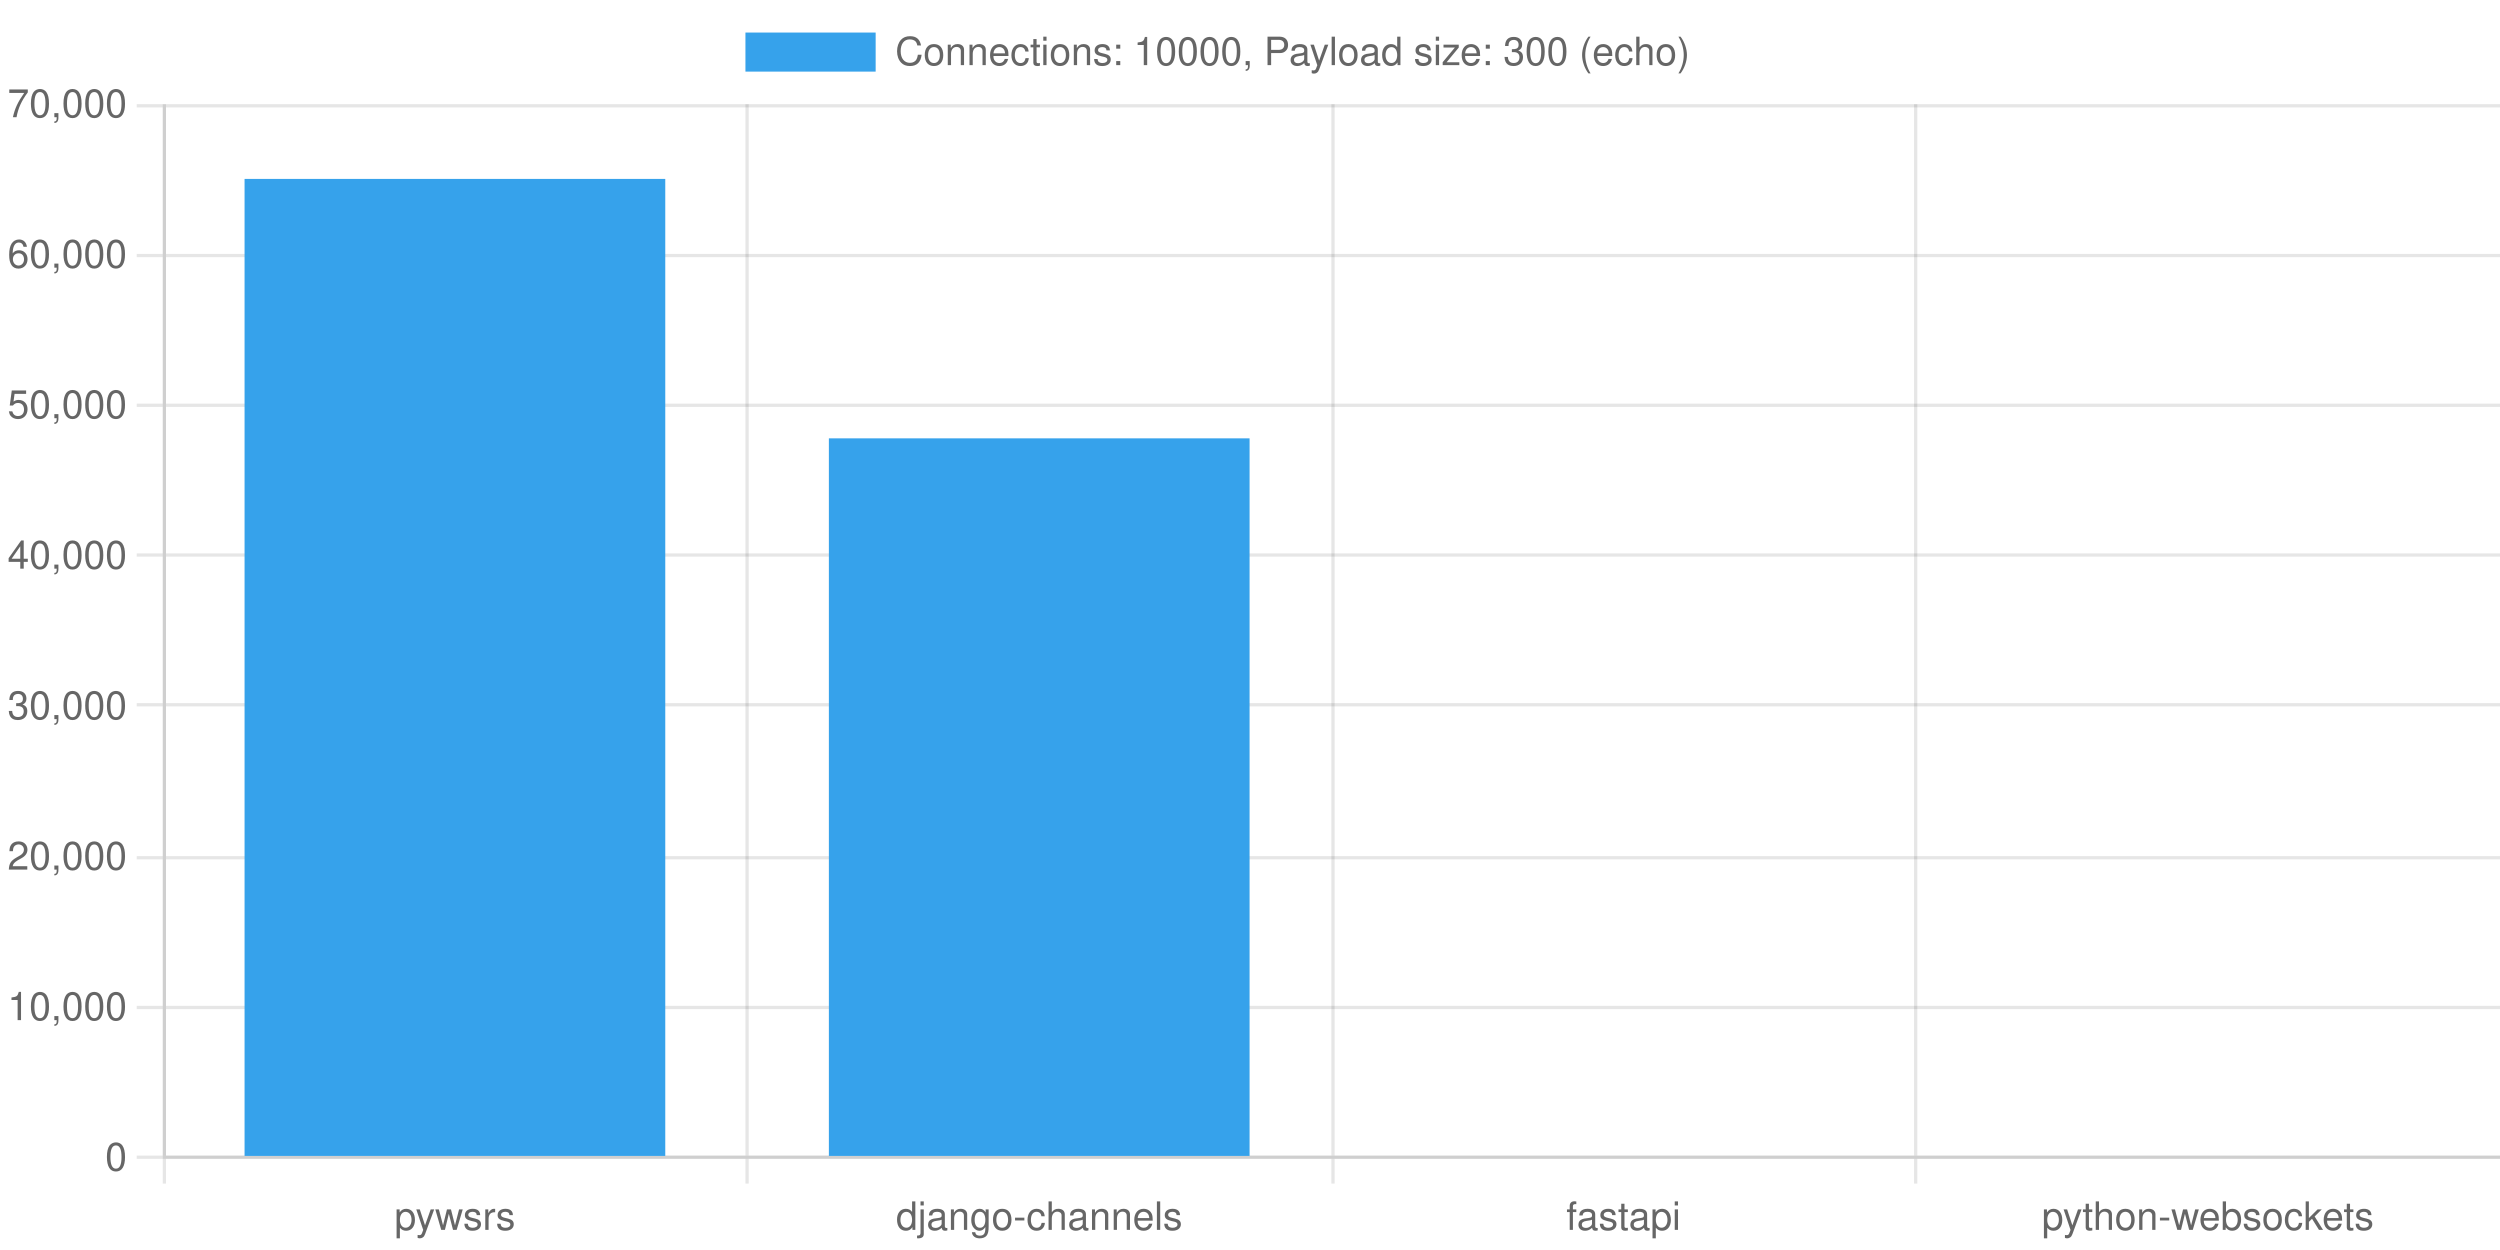
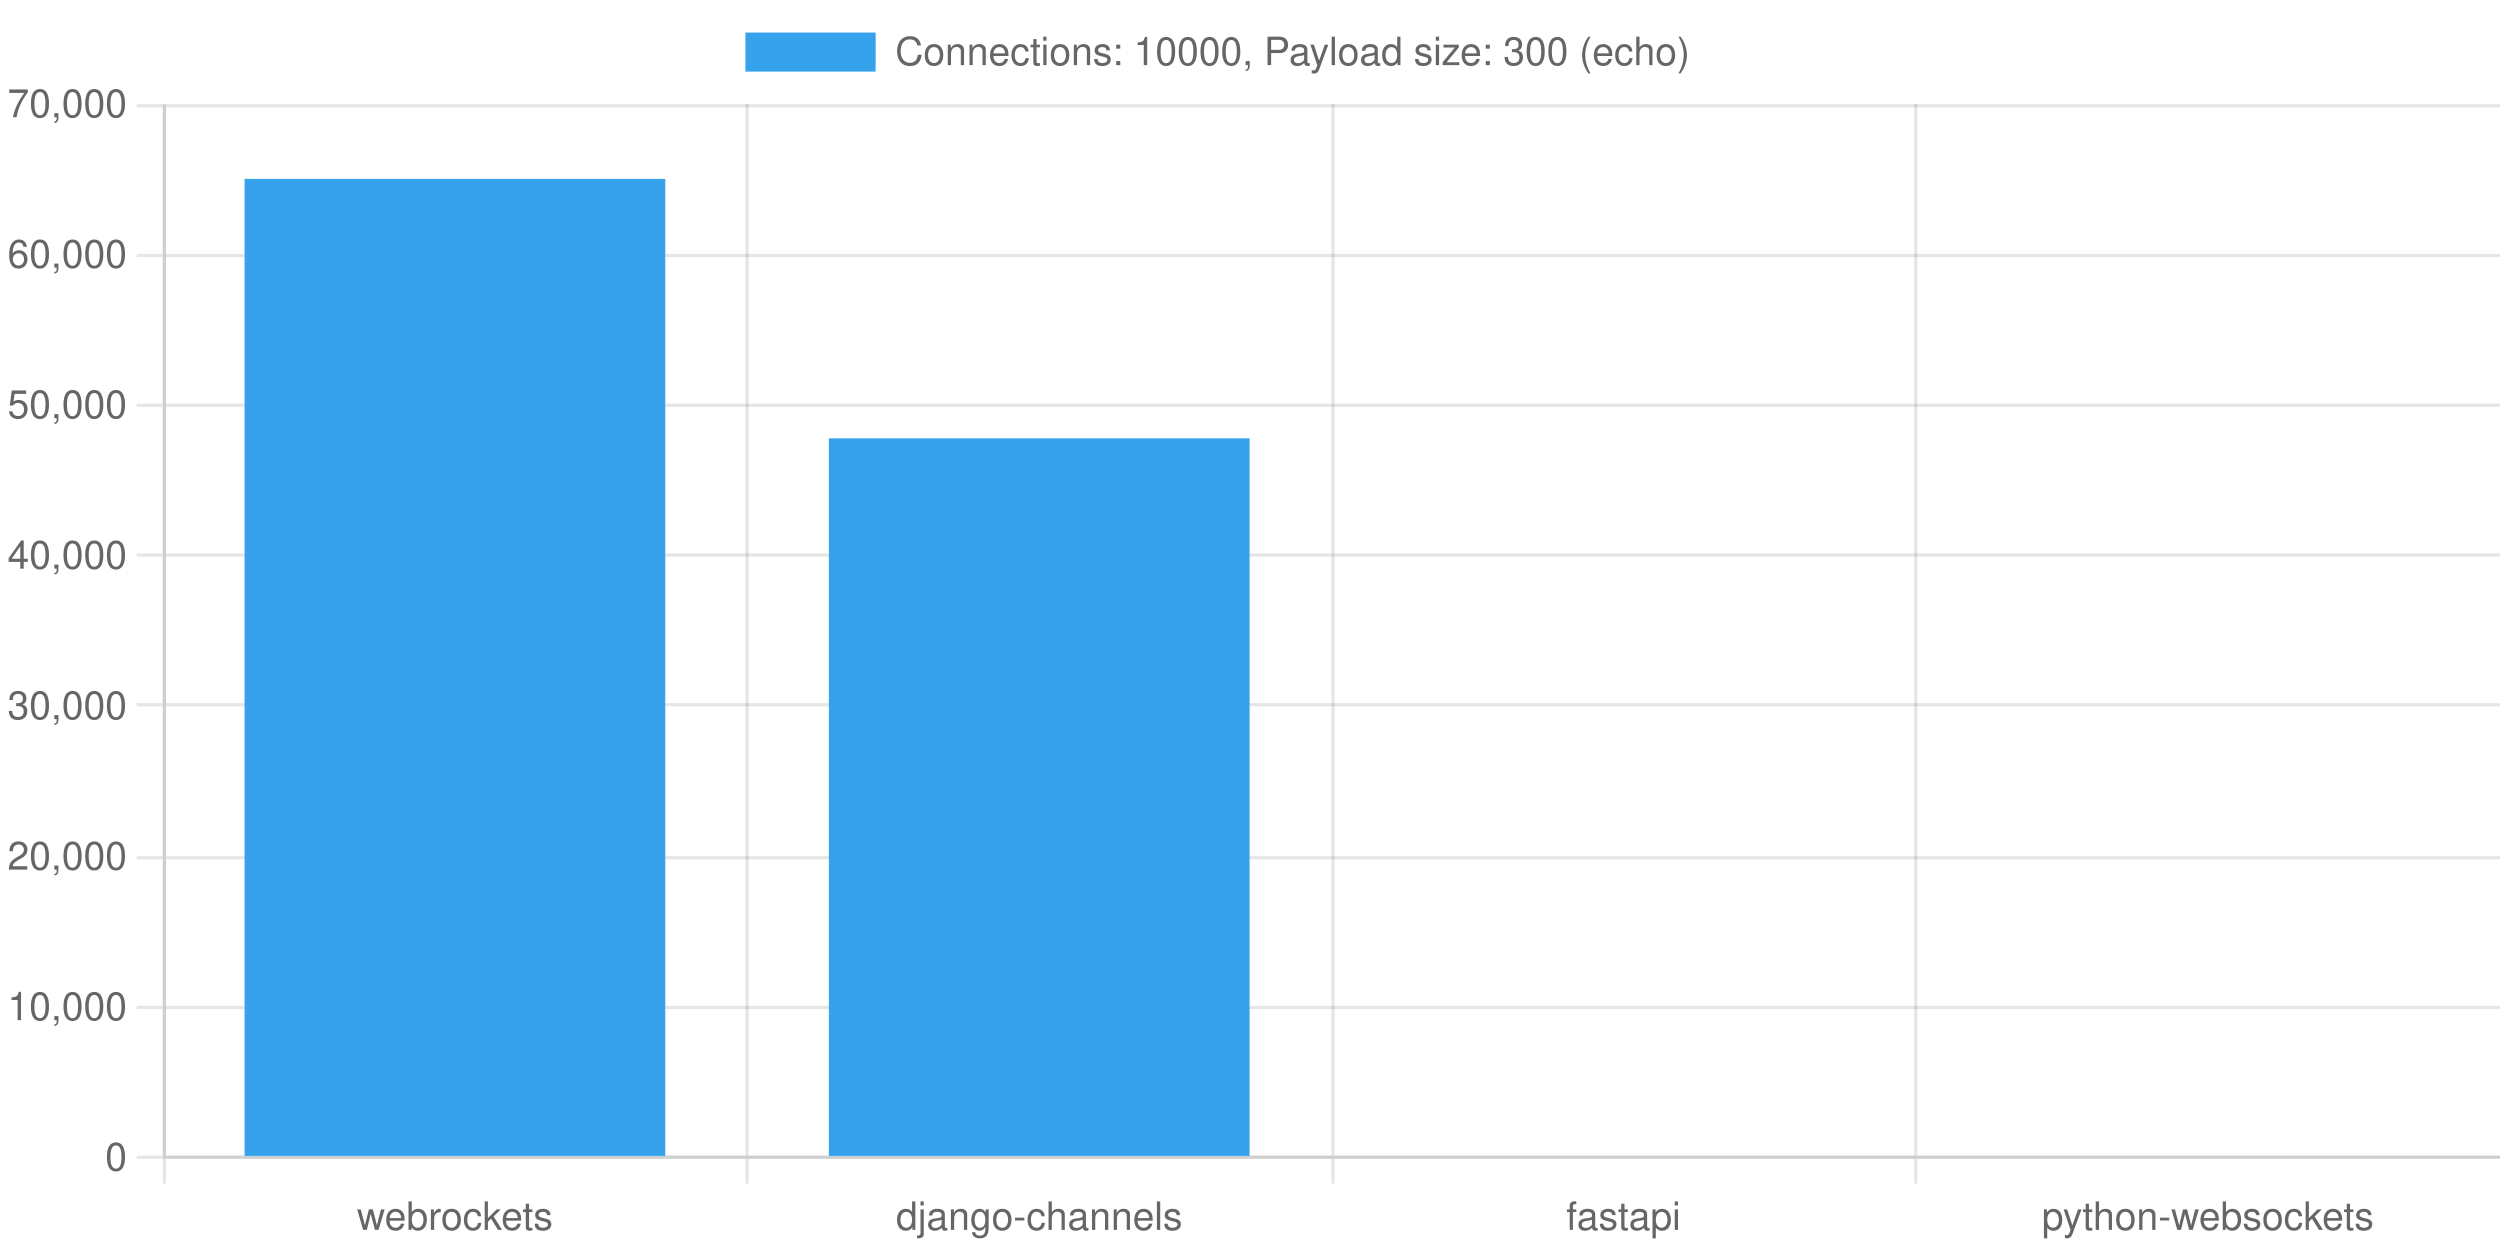
<svg xmlns="http://www.w3.org/2000/svg" version="1.1" width="768px" height="384px" viewBox="0 0 768 384">
  <defs>
    <clipPath id="clip-1" fill-rule="nonzero">
      <path d="M 0,0 L 0,32 768,32 768,0 Z" />
    </clipPath>
    <clipPath id="clip-2" fill-rule="nonzero">
      <path d="M 0,355.6 L 0,384 768,384 768,355.6 Z" />
    </clipPath>
    <clipPath id="clip-3" fill-rule="nonzero">
      <path d="M 0,0 L 0,384 50,384 50,0 Z" />
    </clipPath>
    <clipPath id="clip-4" fill-rule="nonzero">
      <path d="M 50,32 L 50,355.6 768,355.6 768,32 Z" />
    </clipPath>
  </defs>
  <g stroke="none" fill="transparent" fill-rule="nonzero" fill-opacity="1">
    <rect x="0" y="0" width="768" height="384" transform="matrix(1 0 0 1 0 0)" />
  </g>
  <g stroke="rgb(0,0,0)" stroke-width="1" stroke-linecap="butt" stroke-linejoin="miter" stroke-miterlimit="4" stroke-opacity="0.1" fill="none">
    <path d="M 50.5,32 L 50.5,355" />
  </g>
  <g stroke="rgb(0,0,0)" stroke-width="1" stroke-linecap="butt" stroke-linejoin="miter" stroke-miterlimit="4" stroke-opacity="0.1" fill="none">
    <path d="M 50.5,356 L 50.5,363.6" />
  </g>
  <g stroke="rgb(0,0,0)" stroke-width="1" stroke-linecap="butt" stroke-linejoin="miter" stroke-miterlimit="4" stroke-opacity="0.1" fill="none">
    <path d="M 229.5,32 L 229.5,355" />
  </g>
  <g stroke="rgb(0,0,0)" stroke-width="1" stroke-linecap="butt" stroke-linejoin="miter" stroke-miterlimit="4" stroke-opacity="0.1" fill="none">
    <path d="M 229.5,356 L 229.5,363.6" />
  </g>
  <g stroke="rgb(0,0,0)" stroke-width="1" stroke-linecap="butt" stroke-linejoin="miter" stroke-miterlimit="4" stroke-opacity="0.1" fill="none">
    <path d="M 409.5,32 L 409.5,355" />
  </g>
  <g stroke="rgb(0,0,0)" stroke-width="1" stroke-linecap="butt" stroke-linejoin="miter" stroke-miterlimit="4" stroke-opacity="0.1" fill="none">
    <path d="M 409.5,356 L 409.5,363.6" />
  </g>
  <g stroke="rgb(0,0,0)" stroke-width="1" stroke-linecap="butt" stroke-linejoin="miter" stroke-miterlimit="4" stroke-opacity="0.1" fill="none">
    <path d="M 588.5,32 L 588.5,355" />
  </g>
  <g stroke="rgb(0,0,0)" stroke-width="1" stroke-linecap="butt" stroke-linejoin="miter" stroke-miterlimit="4" stroke-opacity="0.1" fill="none">
    <path d="M 588.5,356 L 588.5,363.6" />
  </g>
  <g stroke="rgb(0,0,0)" stroke-width="1" stroke-linecap="butt" stroke-linejoin="miter" stroke-miterlimit="4" stroke-opacity="0.1" fill="none">
    <path d="M 768.5,32 L 768.5,355" />
  </g>
  <g stroke="rgb(0,0,0)" stroke-width="1" stroke-linecap="butt" stroke-linejoin="miter" stroke-miterlimit="4" stroke-opacity="0.1" fill="none">
    <path d="M 768.5,356 L 768.5,363.6" />
  </g>
  <g stroke="rgb(0,0,0)" stroke-width="1" stroke-linecap="butt" stroke-linejoin="miter" stroke-miterlimit="4" stroke-opacity="0.1" fill="none">
    <path d="M 51,355.5 L 768,355.5" />
  </g>
  <g stroke="rgb(0,0,0)" stroke-width="1" stroke-linecap="butt" stroke-linejoin="miter" stroke-miterlimit="4" stroke-opacity="0.1" fill="none">
    <path d="M 42,355.5 L 50,355.5" />
  </g>
  <g stroke="rgb(0,0,0)" stroke-width="1" stroke-linecap="butt" stroke-linejoin="miter" stroke-miterlimit="4" stroke-opacity="0.1" fill="none">
    <path d="M 51,309.5 L 768,309.5" />
  </g>
  <g stroke="rgb(0,0,0)" stroke-width="1" stroke-linecap="butt" stroke-linejoin="miter" stroke-miterlimit="4" stroke-opacity="0.1" fill="none">
    <path d="M 42,309.5 L 50,309.5" />
  </g>
  <g stroke="rgb(0,0,0)" stroke-width="1" stroke-linecap="butt" stroke-linejoin="miter" stroke-miterlimit="4" stroke-opacity="0.1" fill="none">
    <path d="M 51,263.5 L 768,263.5" />
  </g>
  <g stroke="rgb(0,0,0)" stroke-width="1" stroke-linecap="butt" stroke-linejoin="miter" stroke-miterlimit="4" stroke-opacity="0.1" fill="none">
    <path d="M 42,263.5 L 50,263.5" />
  </g>
  <g stroke="rgb(0,0,0)" stroke-width="1" stroke-linecap="butt" stroke-linejoin="miter" stroke-miterlimit="4" stroke-opacity="0.1" fill="none">
    <path d="M 51,216.5 L 768,216.5" />
  </g>
  <g stroke="rgb(0,0,0)" stroke-width="1" stroke-linecap="butt" stroke-linejoin="miter" stroke-miterlimit="4" stroke-opacity="0.1" fill="none">
    <path d="M 42,216.5 L 50,216.5" />
  </g>
  <g stroke="rgb(0,0,0)" stroke-width="1" stroke-linecap="butt" stroke-linejoin="miter" stroke-miterlimit="4" stroke-opacity="0.1" fill="none">
    <path d="M 51,170.5 L 768,170.5" />
  </g>
  <g stroke="rgb(0,0,0)" stroke-width="1" stroke-linecap="butt" stroke-linejoin="miter" stroke-miterlimit="4" stroke-opacity="0.1" fill="none">
    <path d="M 42,170.5 L 50,170.5" />
  </g>
  <g stroke="rgb(0,0,0)" stroke-width="1" stroke-linecap="butt" stroke-linejoin="miter" stroke-miterlimit="4" stroke-opacity="0.1" fill="none">
    <path d="M 51,124.5 L 768,124.5" />
  </g>
  <g stroke="rgb(0,0,0)" stroke-width="1" stroke-linecap="butt" stroke-linejoin="miter" stroke-miterlimit="4" stroke-opacity="0.1" fill="none">
    <path d="M 42,124.5 L 50,124.5" />
  </g>
  <g stroke="rgb(0,0,0)" stroke-width="1" stroke-linecap="butt" stroke-linejoin="miter" stroke-miterlimit="4" stroke-opacity="0.1" fill="none">
    <path d="M 51,78.5 L 768,78.5" />
  </g>
  <g stroke="rgb(0,0,0)" stroke-width="1" stroke-linecap="butt" stroke-linejoin="miter" stroke-miterlimit="4" stroke-opacity="0.1" fill="none">
    <path d="M 42,78.5 L 50,78.5" />
  </g>
  <g stroke="rgb(0,0,0)" stroke-width="1" stroke-linecap="butt" stroke-linejoin="miter" stroke-miterlimit="4" stroke-opacity="0.1" fill="none">
    <path d="M 51,32.5 L 768,32.5" />
  </g>
  <g stroke="rgb(0,0,0)" stroke-width="1" stroke-linecap="butt" stroke-linejoin="miter" stroke-miterlimit="4" stroke-opacity="0.1" fill="none">
    <path d="M 42,32.5 L 50,32.5" />
  </g>
  <g stroke="none" fill="rgb(54,162,235)" fill-rule="nonzero" fill-opacity="1" clip-path="url(#clip-1)">
    <path d="M 229,10 L 229,22 269,22 269,10 Z" />
  </g>
  <g stroke="none" fill="#666" fill-rule="nonzero" fill-opacity="1" clip-path="url(#clip-1)">
    <text style="font:normal 12px 'Helvetica Neue', 'Helvetica', 'Arial', sans-serif;" text-anchor="start" dominant-baseline="middle" transform="matrix(1 0 0 1 0 0)">
      <tspan x="275" y="16">Connections: 10000, Payload size: 300 (echo)</tspan>
    </text>
  </g>
  <g stroke="rgb(0,0,0)" stroke-width="1" stroke-linecap="butt" stroke-linejoin="miter" stroke-miterlimit="4" stroke-opacity="0.1" fill="none">
    <path d="M 50,355.5 L 769,355.5" />
  </g>
  <g stroke="none" fill="#666" fill-rule="nonzero" fill-opacity="1" clip-path="url(#clip-2)">
    <text style="font:normal 12px 'Helvetica Neue', 'Helvetica', 'Arial', sans-serif;" text-anchor="middle" dominant-baseline="middle" transform="matrix(1 0 0 1 139.75 366.6)">
-       <tspan x="0" y="7.2">pywsrs</tspan>
+       <tspan x="0" y="7.2">webrockets</tspan>
    </text>
  </g>
  <g stroke="none" fill="#666" fill-rule="nonzero" fill-opacity="1" clip-path="url(#clip-2)">
    <text style="font:normal 12px 'Helvetica Neue', 'Helvetica', 'Arial', sans-serif;" text-anchor="middle" dominant-baseline="middle" transform="matrix(1 0 0 1 319.25 366.6)">
      <tspan x="0" y="7.2">django-channels</tspan>
    </text>
  </g>
  <g stroke="none" fill="#666" fill-rule="nonzero" fill-opacity="1" clip-path="url(#clip-2)">
    <text style="font:normal 12px 'Helvetica Neue', 'Helvetica', 'Arial', sans-serif;" text-anchor="middle" dominant-baseline="middle" transform="matrix(1 0 0 1 498.75 366.6)">
      <tspan x="0" y="7.2">fastapi</tspan>
    </text>
  </g>
  <g stroke="none" fill="#666" fill-rule="nonzero" fill-opacity="1" clip-path="url(#clip-2)">
    <text style="font:normal 12px 'Helvetica Neue', 'Helvetica', 'Arial', sans-serif;" text-anchor="middle" dominant-baseline="middle" transform="matrix(1 0 0 1 678.25 366.6)">
      <tspan x="0" y="7.2">python-websockets</tspan>
    </text>
  </g>
  <g stroke="rgb(0,0,0)" stroke-width="1" stroke-linecap="butt" stroke-linejoin="miter" stroke-miterlimit="4" stroke-opacity="0.1" fill="none">
    <path d="M 50.5,32 L 50.5,356" />
  </g>
  <g stroke="none" fill="#666" fill-rule="nonzero" fill-opacity="1" clip-path="url(#clip-3)">
    <text style="font:normal 12px 'Helvetica Neue', 'Helvetica', 'Arial', sans-serif;" text-anchor="end" dominant-baseline="middle" transform="matrix(1 0 0 1 39 355.6)">
      <tspan x="0" y="0">0</tspan>
    </text>
  </g>
  <g stroke="none" fill="#666" fill-rule="nonzero" fill-opacity="1" clip-path="url(#clip-3)">
    <text style="font:normal 12px 'Helvetica Neue', 'Helvetica', 'Arial', sans-serif;" text-anchor="end" dominant-baseline="middle" transform="matrix(1 0 0 1 39 309.3714)">
      <tspan x="0" y="0">10,000</tspan>
    </text>
  </g>
  <g stroke="none" fill="#666" fill-rule="nonzero" fill-opacity="1" clip-path="url(#clip-3)">
    <text style="font:normal 12px 'Helvetica Neue', 'Helvetica', 'Arial', sans-serif;" text-anchor="end" dominant-baseline="middle" transform="matrix(1 0 0 1 39 263.1429)">
      <tspan x="0" y="0">20,000</tspan>
    </text>
  </g>
  <g stroke="none" fill="#666" fill-rule="nonzero" fill-opacity="1" clip-path="url(#clip-3)">
    <text style="font:normal 12px 'Helvetica Neue', 'Helvetica', 'Arial', sans-serif;" text-anchor="end" dominant-baseline="middle" transform="matrix(1 0 0 1 39 216.9143)">
      <tspan x="0" y="0">30,000</tspan>
    </text>
  </g>
  <g stroke="none" fill="#666" fill-rule="nonzero" fill-opacity="1" clip-path="url(#clip-3)">
    <text style="font:normal 12px 'Helvetica Neue', 'Helvetica', 'Arial', sans-serif;" text-anchor="end" dominant-baseline="middle" transform="matrix(1 0 0 1 39 170.6857)">
      <tspan x="0" y="0">40,000</tspan>
    </text>
  </g>
  <g stroke="none" fill="#666" fill-rule="nonzero" fill-opacity="1" clip-path="url(#clip-3)">
    <text style="font:normal 12px 'Helvetica Neue', 'Helvetica', 'Arial', sans-serif;" text-anchor="end" dominant-baseline="middle" transform="matrix(1 0 0 1 39 124.4571)">
      <tspan x="0" y="0">50,000</tspan>
    </text>
  </g>
  <g stroke="none" fill="#666" fill-rule="nonzero" fill-opacity="1" clip-path="url(#clip-3)">
    <text style="font:normal 12px 'Helvetica Neue', 'Helvetica', 'Arial', sans-serif;" text-anchor="end" dominant-baseline="middle" transform="matrix(1 0 0 1 39 78.22857)">
      <tspan x="0" y="0">60,000</tspan>
    </text>
  </g>
  <g stroke="none" fill="#666" fill-rule="nonzero" fill-opacity="1" clip-path="url(#clip-3)">
    <text style="font:normal 12px 'Helvetica Neue', 'Helvetica', 'Arial', sans-serif;" text-anchor="end" dominant-baseline="middle" transform="matrix(1 0 0 1 39 32)">
      <tspan x="0" y="0">70,000</tspan>
    </text>
  </g>
  <g stroke="none" fill="rgb(54,162,235)" fill-rule="nonzero" fill-opacity="1" clip-path="url(#clip-4)">
    <path d="M 75.13,54.963 L 75.13,355.1 204.37,355.1 204.37,54.963 Z" />
  </g>
  <g stroke="none" fill="rgb(54,162,235)" fill-rule="nonzero" fill-opacity="1" clip-path="url(#clip-4)">
    <path d="M 254.63,134.661 L 254.63,355.1 383.87,355.1 383.87,134.661 Z" />
  </g>
</svg>
